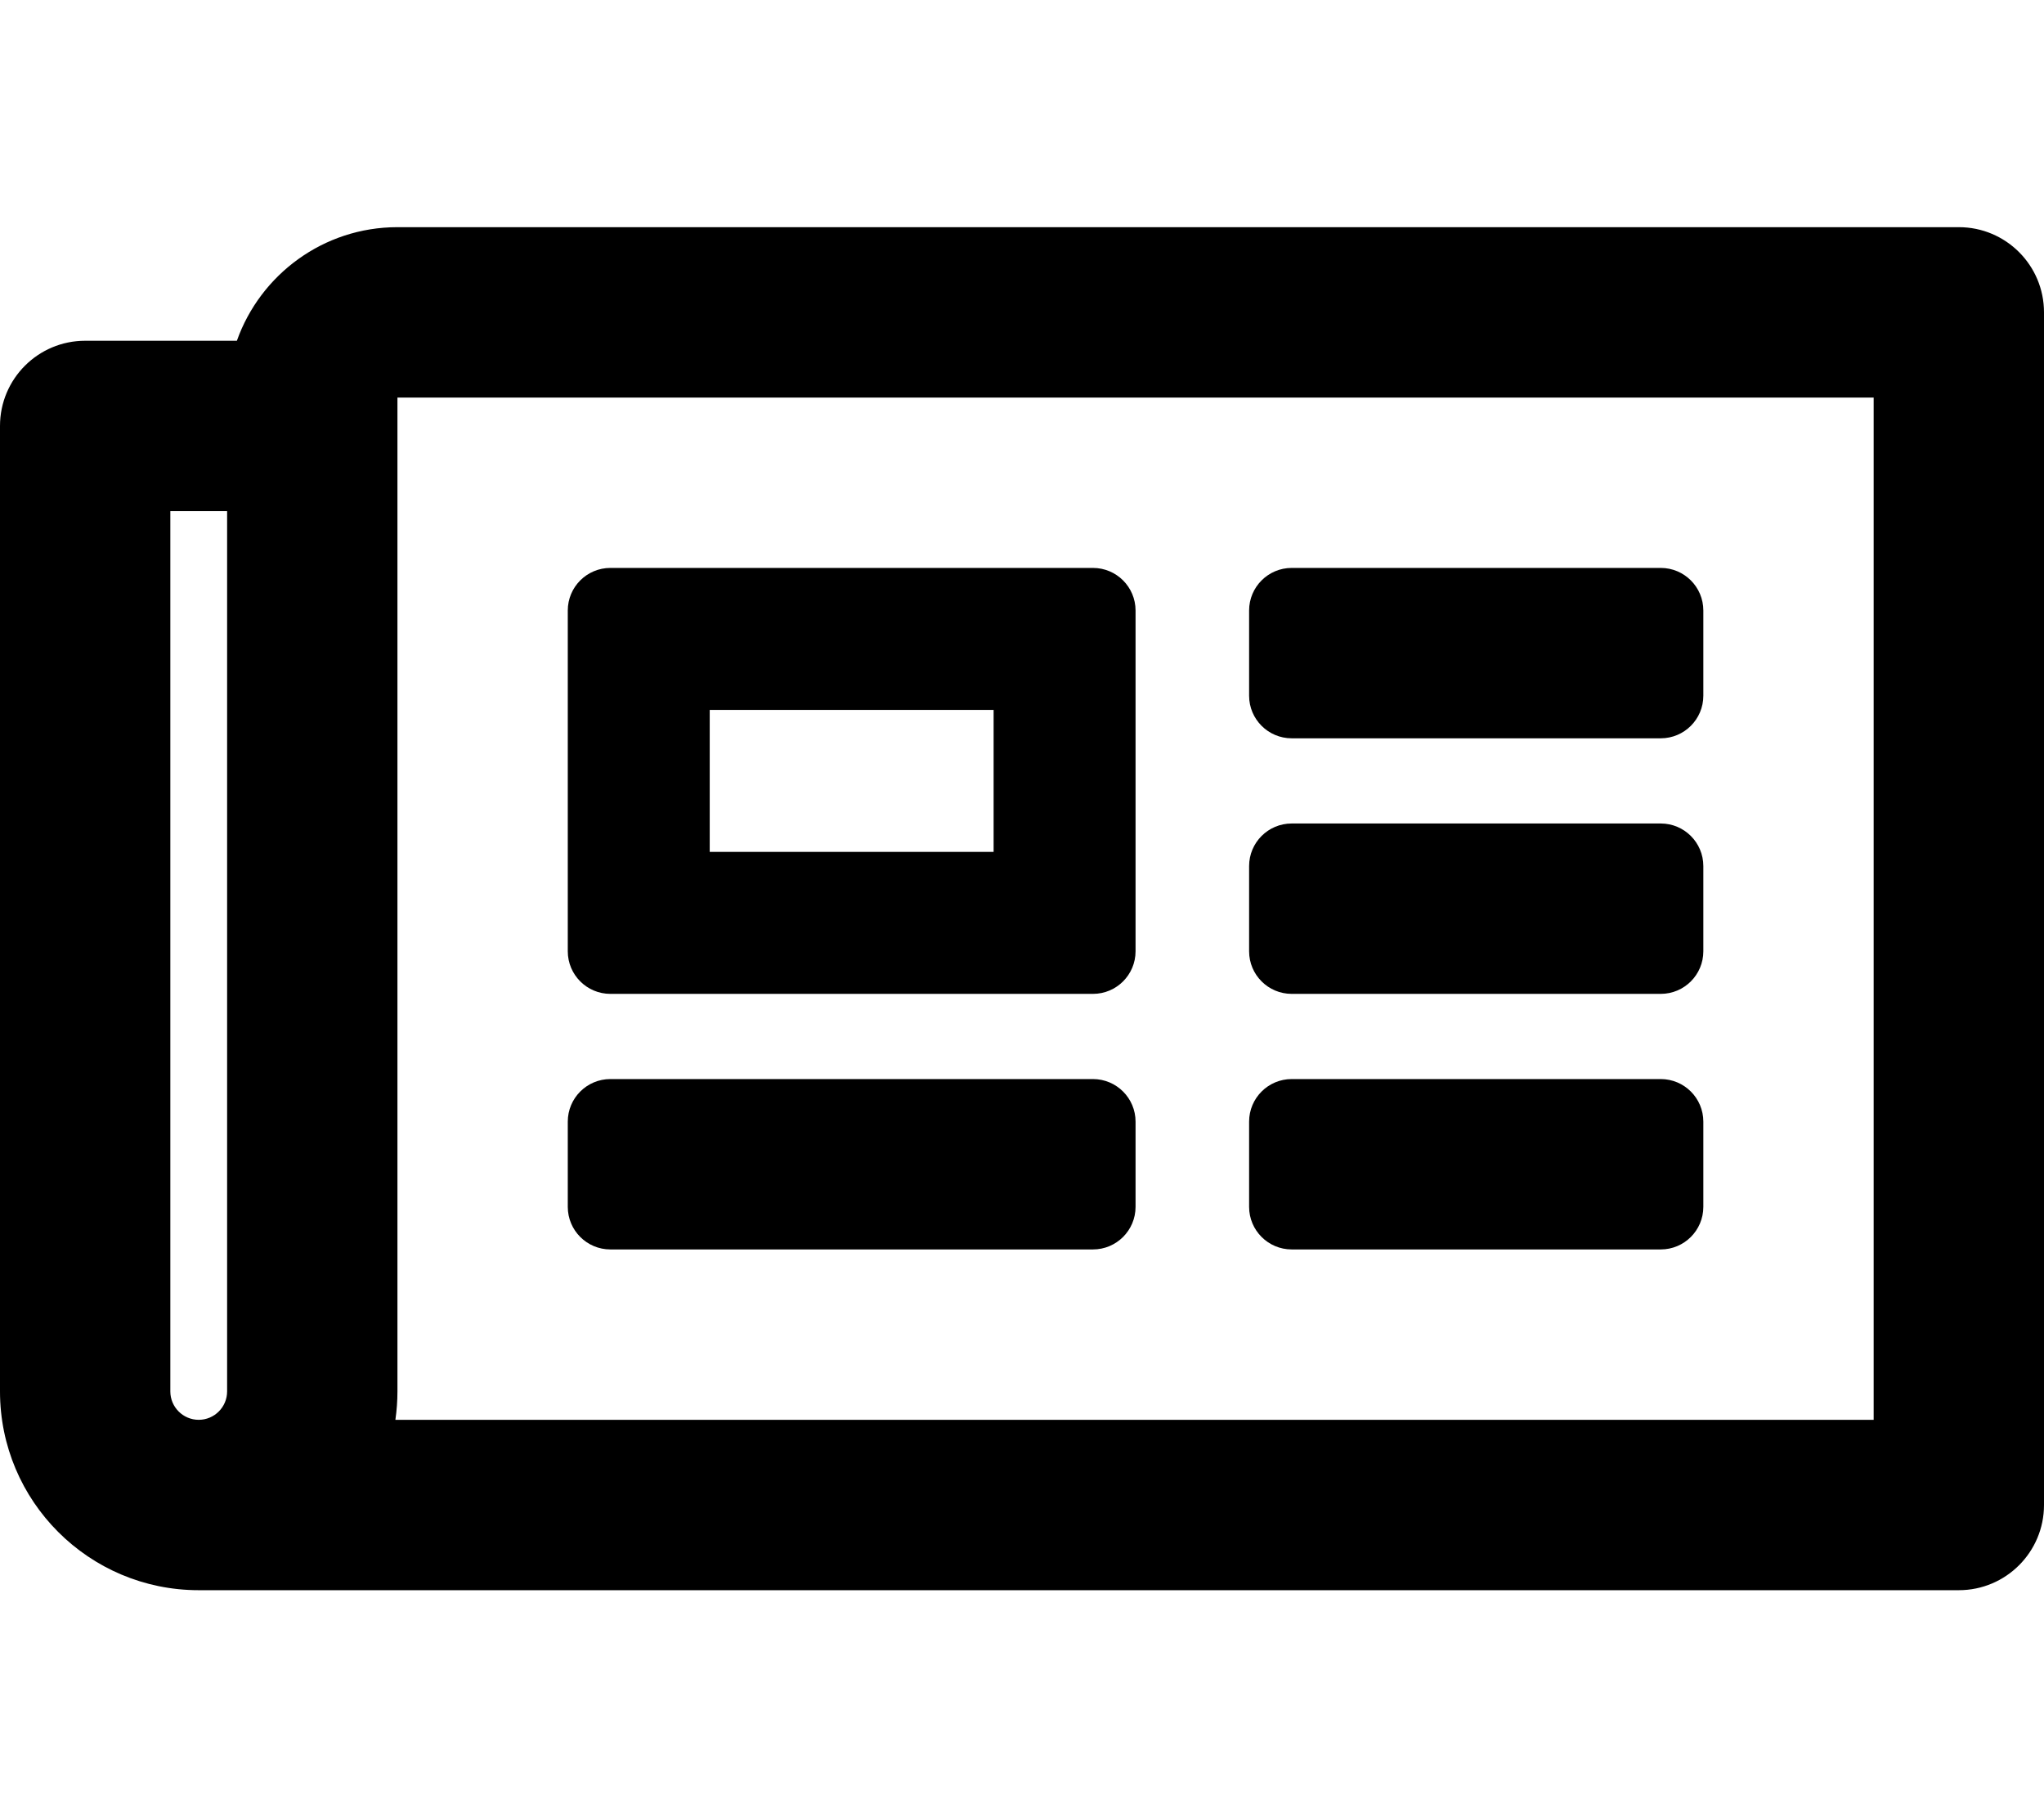
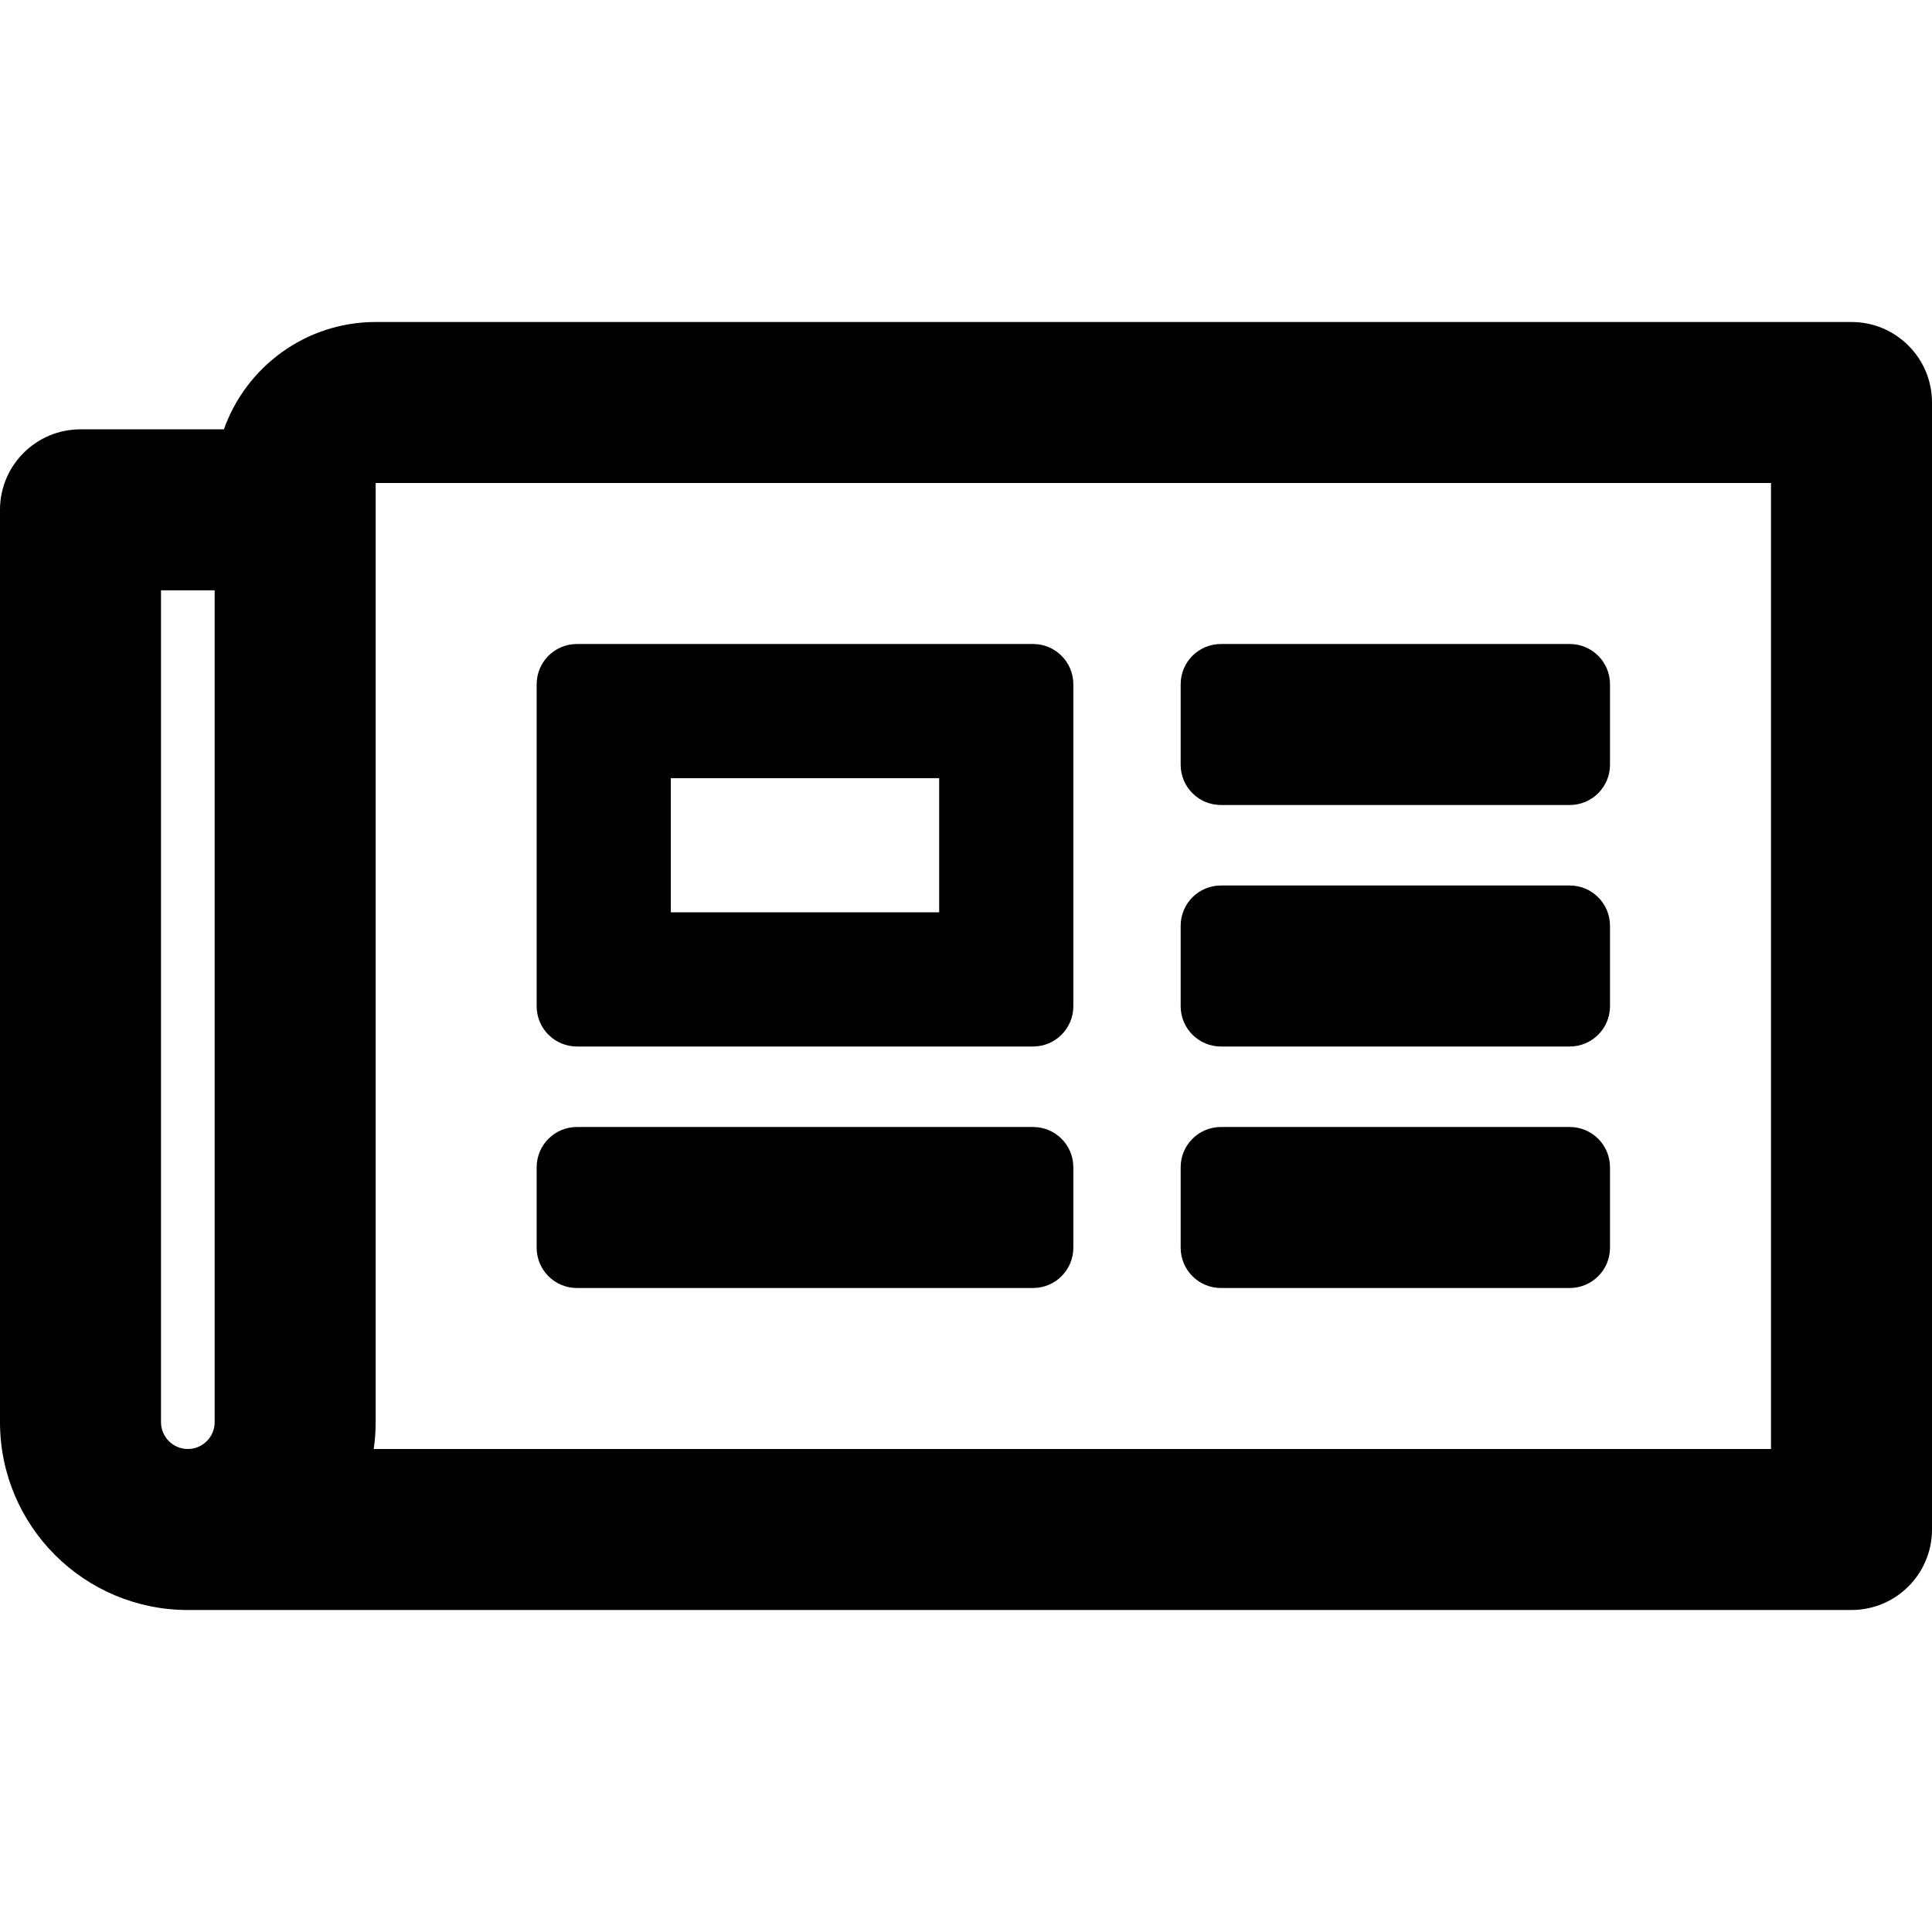
- <svg xmlns="http://www.w3.org/2000/svg" viewBox="0 0 576 512">
+ <svg xmlns="http://www.w3.org/2000/svg" width="64" height="64" style="color:#fff;" viewBox="0 0 576 512">
  <path d="M552 64H112c-20.858 0-38.643 13.377-45.248 32H24c-13.255 0-24 10.745-24 24v272c0 30.928 25.072 56 56 56h496c13.255 0 24-10.745 24-24V88c0-13.255-10.745-24-24-24zM48 392V144h16v248c0 4.411-3.589 8-8 8s-8-3.589-8-8zm480 8H111.422c.374-2.614.578-5.283.578-8V112h416v288zM172 280h136c6.627 0 12-5.373 12-12v-96c0-6.627-5.373-12-12-12H172c-6.627 0-12 5.373-12 12v96c0 6.627 5.373 12 12 12zm28-80h80v40h-80v-40zm-40 140v-24c0-6.627 5.373-12 12-12h136c6.627 0 12 5.373 12 12v24c0 6.627-5.373 12-12 12H172c-6.627 0-12-5.373-12-12zm192 0v-24c0-6.627 5.373-12 12-12h104c6.627 0 12 5.373 12 12v24c0 6.627-5.373 12-12 12H364c-6.627 0-12-5.373-12-12zm0-144v-24c0-6.627 5.373-12 12-12h104c6.627 0 12 5.373 12 12v24c0 6.627-5.373 12-12 12H364c-6.627 0-12-5.373-12-12zm0 72v-24c0-6.627 5.373-12 12-12h104c6.627 0 12 5.373 12 12v24c0 6.627-5.373 12-12 12H364c-6.627 0-12-5.373-12-12z" />
</svg>
